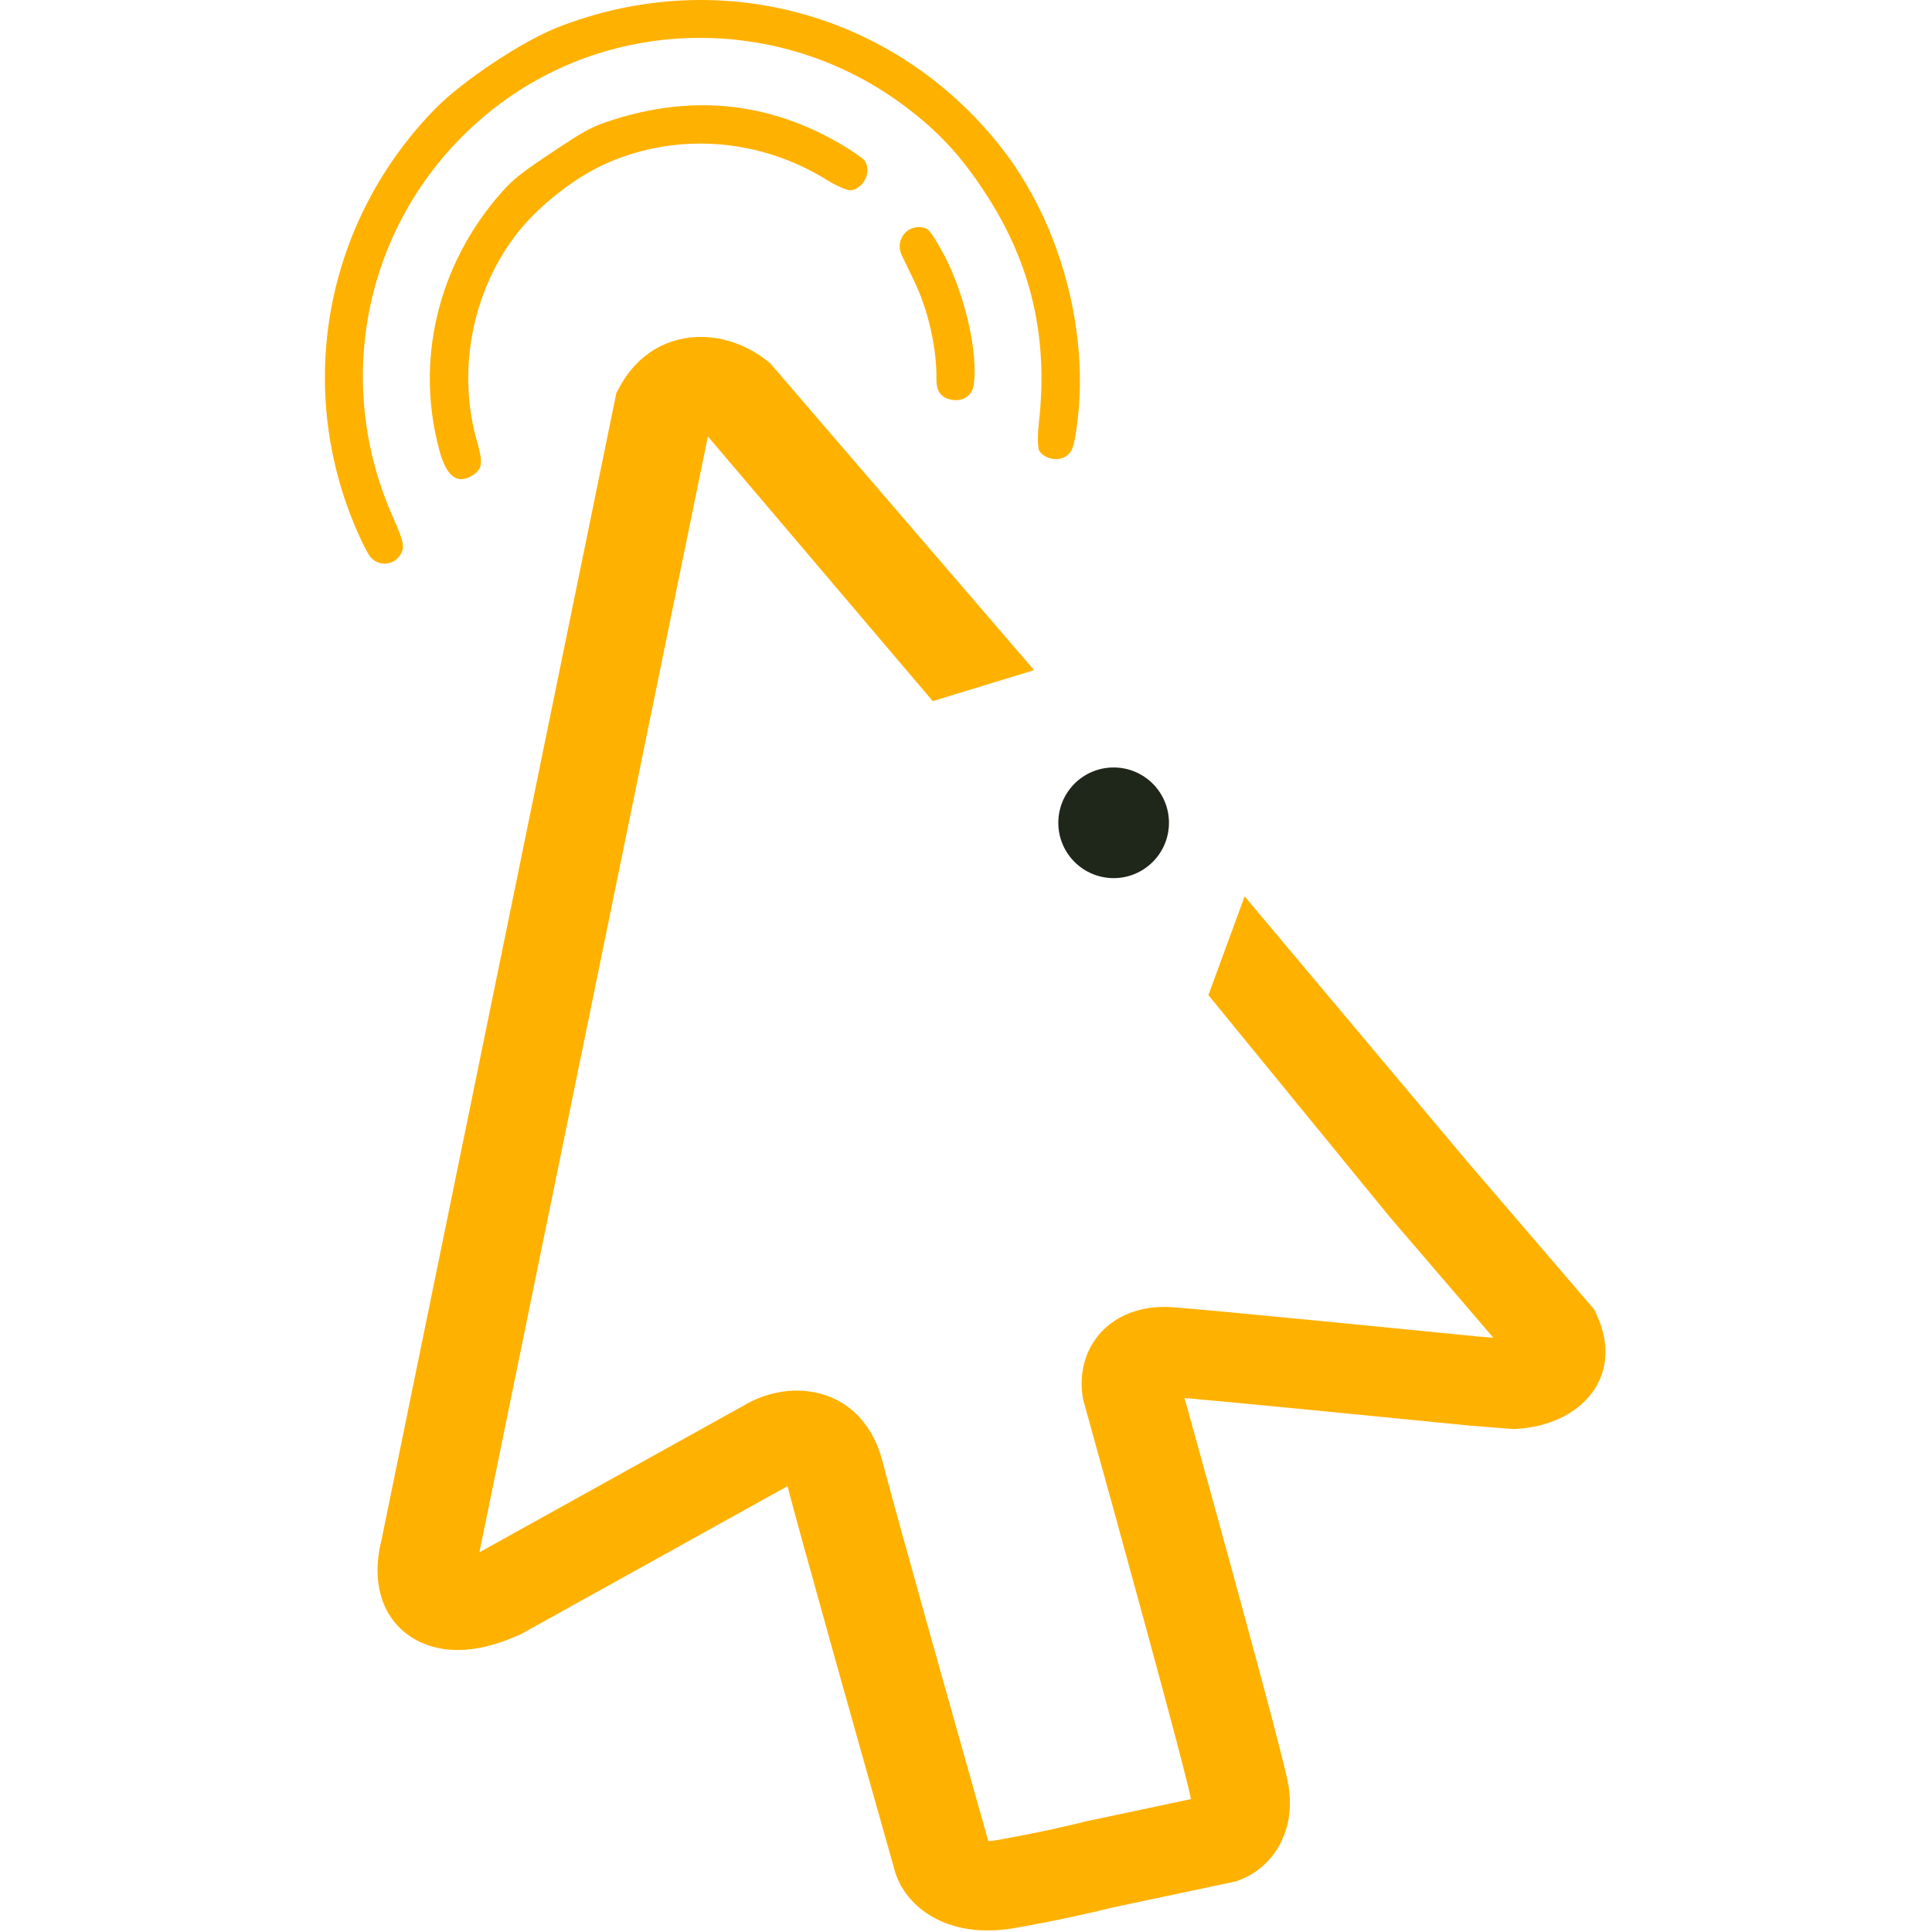
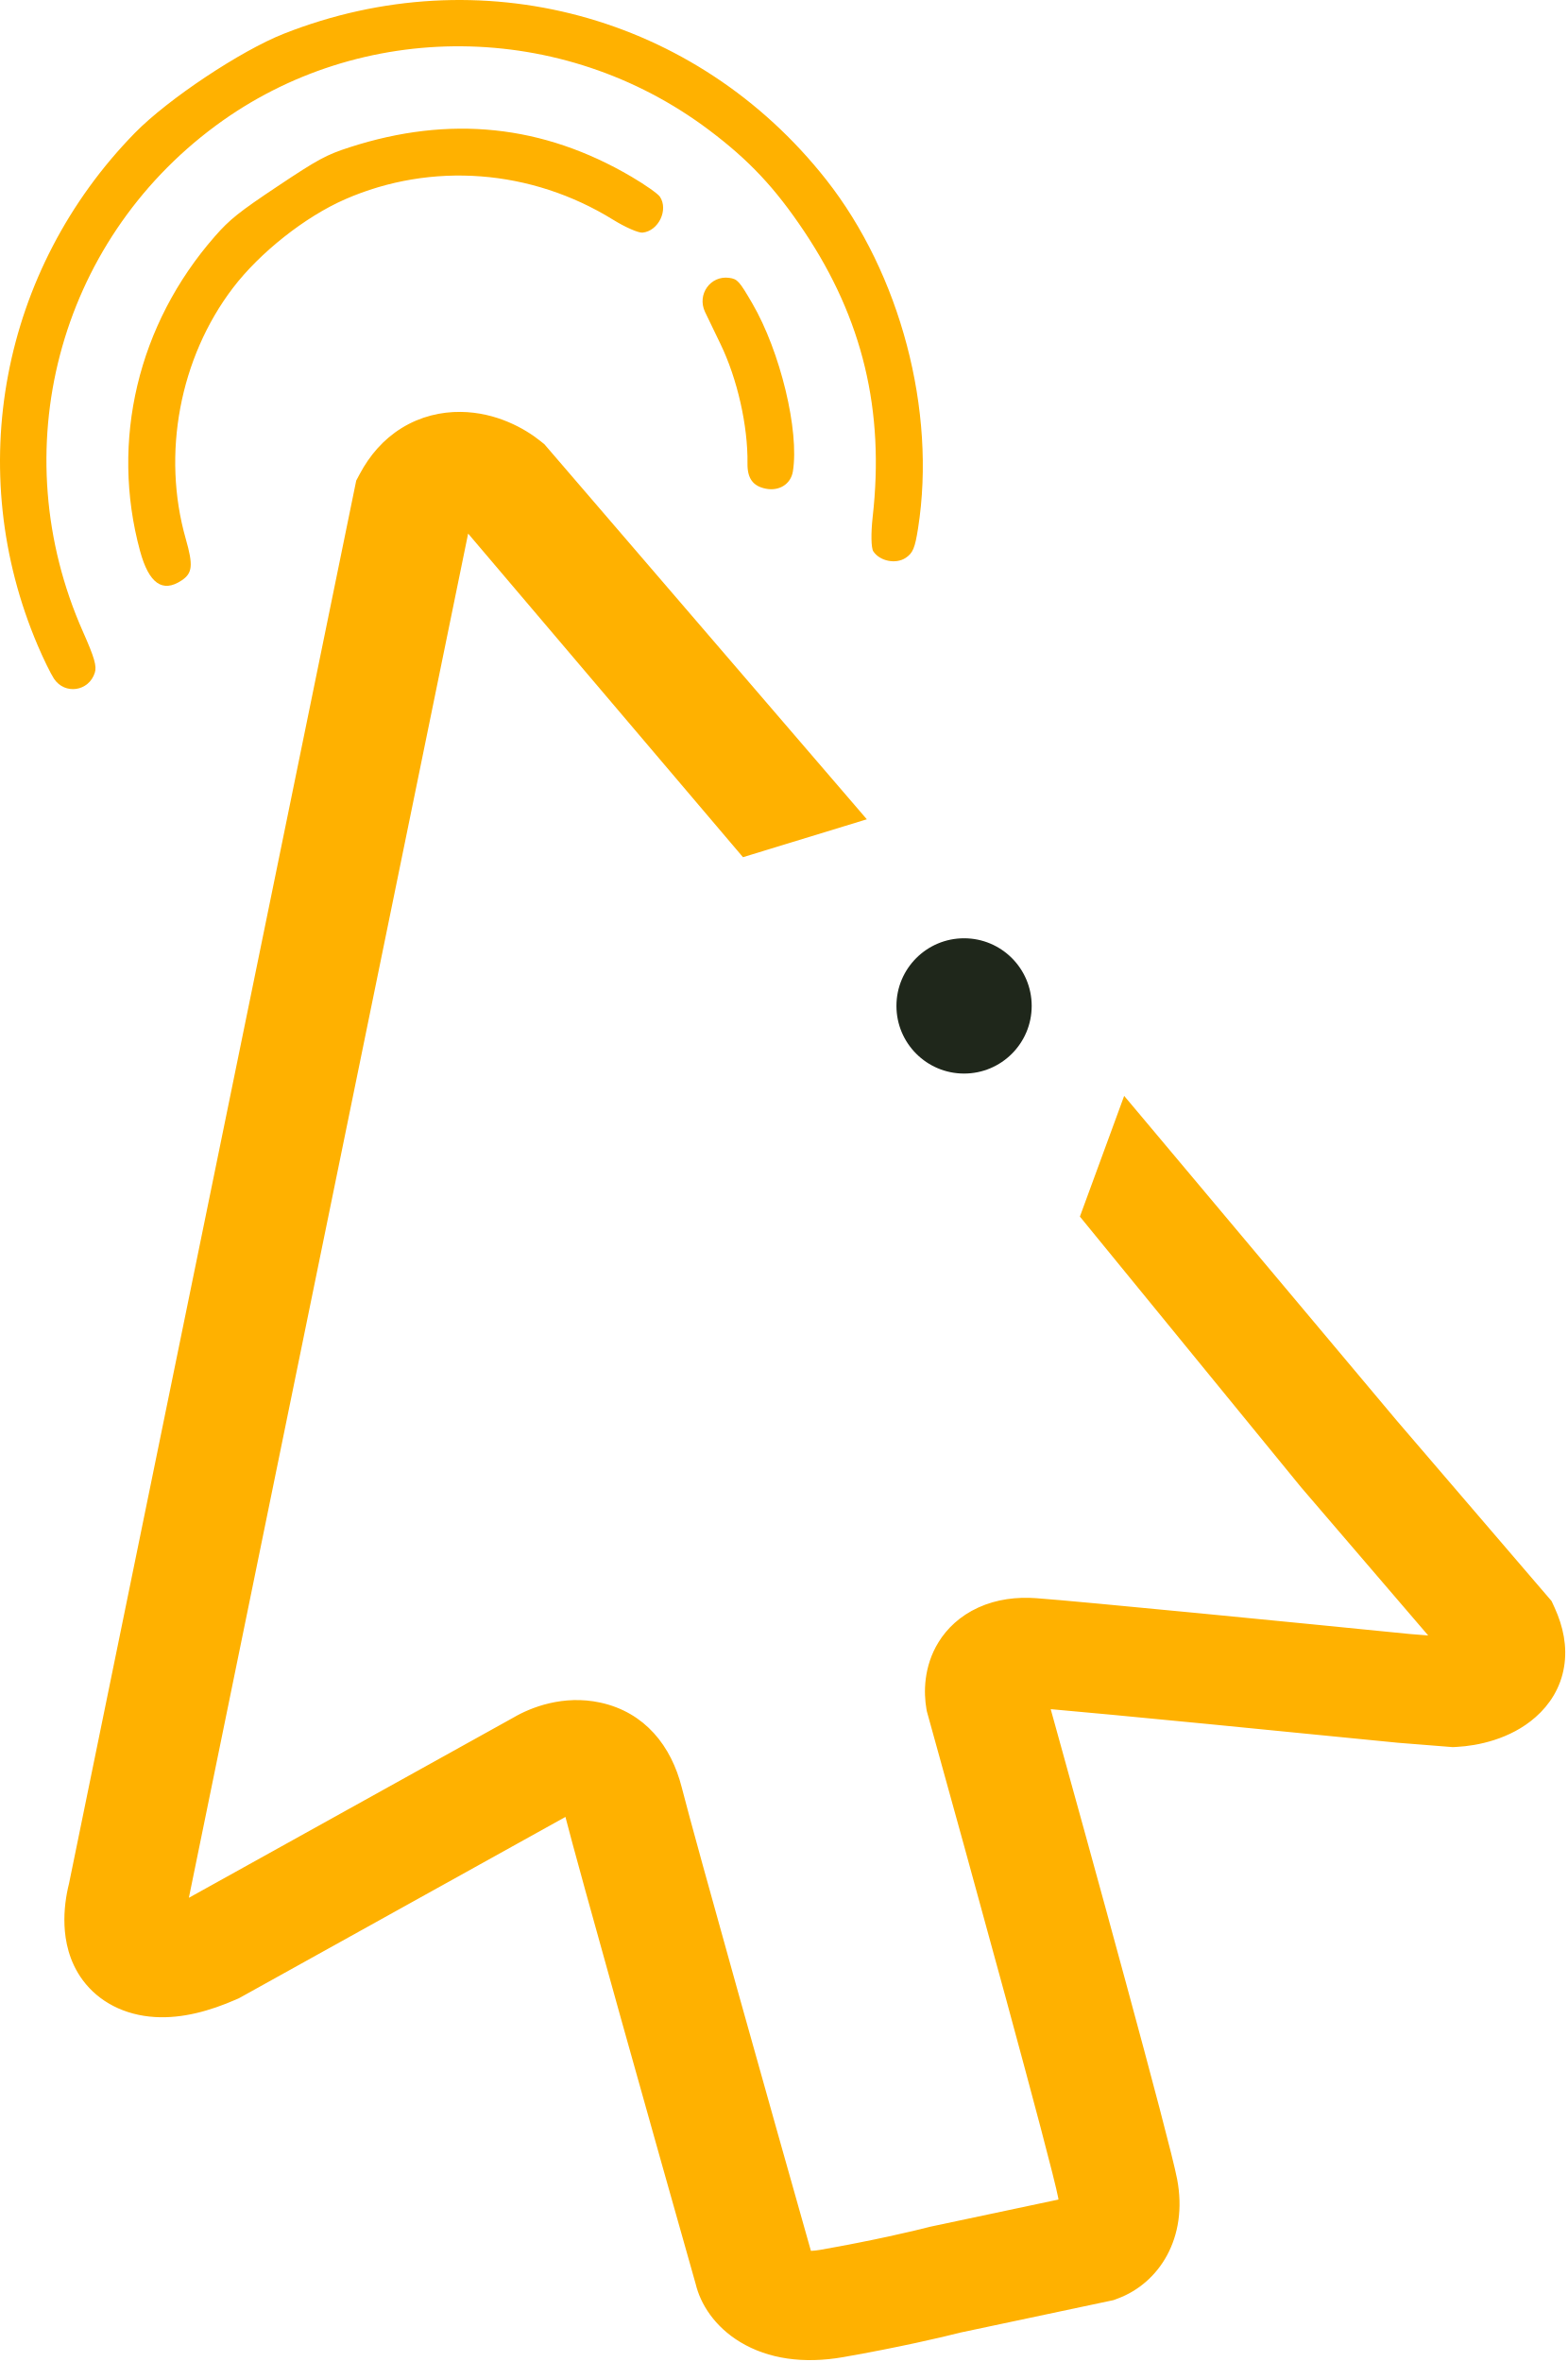
- <svg xmlns="http://www.w3.org/2000/svg" viewBox="-131 0 779 779" fill="none">
+ <svg xmlns="http://www.w3.org/2000/svg" width="517" height="779" viewBox="0 0 517 779" fill="none">
  <path d="M340.337 331.758C340.337 344.079 330.349 354.067 318.028 354.067C305.709 354.067 295.721 344.079 295.721 331.758C295.721 319.439 305.709 309.451 318.028 309.451C330.349 309.451 340.337 319.439 340.337 331.758Z" fill="#1F271B" />
  <path fill-rule="evenodd" clip-rule="evenodd" d="M272.512 59.218C229.65 4.872 158.241 -14.34 93.671 11.104C79.38 16.735 55.339 32.745 44.467 43.866C0.336 89.019 -12.182 155.206 12.48 212.964C14.363 217.374 16.761 222.27 17.808 223.843C21.39 229.226 29.326 228.058 31.279 221.859C31.964 219.68 31.156 216.888 27.366 208.333C0.972 148.801 18.982 80.075 71.079 41.509C119.009 6.029 185.584 6.575 233.839 42.845C247.079 52.797 255.675 61.948 265.298 76.331C284.582 105.157 291.842 135.424 287.883 170.466C287.275 175.85 287.364 180.752 288.089 181.842C290.245 185.083 295.525 186.146 298.765 183.99C301.142 182.408 301.824 180.78 302.856 174.218C308.94 135.474 297.017 90.291 272.512 59.218ZM240.589 91.643C234.376 90.757 229.84 97.128 232.58 102.887C233.341 104.488 235.632 109.238 237.669 113.444C243.24 124.952 246.75 140.457 246.581 152.823C246.514 157.767 248.369 160.328 252.626 161.172C257.079 162.057 260.881 159.635 261.557 155.483C263.731 142.085 257.411 115.917 248.163 100.047C243.876 92.689 243.28 92.027 240.589 91.643ZM208.308 58.278C179.119 41.12 148.274 37.908 115.286 48.59C107.633 51.069 104.896 52.551 91.629 61.394C78.831 69.926 75.784 72.358 70.876 77.958C45.48 106.939 36.325 145.437 46.199 181.719C49.117 192.44 53.613 195.622 59.915 191.428C63.514 189.032 63.773 186.456 61.279 177.722C53.303 149.772 59.273 118.022 76.838 94.964C85.723 83.298 100.643 71.501 113.787 65.747C142.304 53.264 175.292 55.779 202.288 72.49C206.259 74.949 210.614 76.852 211.965 76.72C217.214 76.206 220.586 69.225 217.69 64.873C217.039 63.895 212.819 60.928 208.308 58.278Z" fill="#FFB100" />
  <path d="M119.494 158.739L119.282 159.132L119.193 159.569L24.587 621.602C23.607 625.468 22.925 630.134 23.134 634.937C23.343 639.697 24.488 646.165 28.813 651.982C33.724 658.588 41.62 662.802 51.263 663.373C59.841 663.88 68.622 661.46 77.141 657.735L77.826 657.437L77.958 657.378L78.088 657.308L187.715 596.445C187.77 596.645 187.829 596.854 187.884 597.075C192.724 616.12 218.827 708.769 231.305 752.842C232.773 758.993 237.131 765.993 245.169 770.845C253.931 776.134 265.165 777.777 277.825 775.562C295.81 772.418 310.509 769.002 316.403 767.479L366.59 756.846L366.814 756.797L367.032 756.717L368.184 756.284C380.736 751.582 390.038 737.673 386.482 719.018C384.016 706.088 357.849 611.061 344.099 561.59C365.997 563.479 429.135 569.704 461.024 572.889L461.196 572.907L461.227 572.91L461.26 572.913L479.046 574.326L479.252 574.342L479.457 574.332L480.603 574.268C486.902 573.924 497.418 571.925 505.342 564.904C509.703 561.074 513.081 555.868 514.125 549.419C515.17 543.159 513.849 536.928 511.177 531.059L510.44 529.449L510.256 529.056L509.979 528.728L459.356 469.735L459.335 469.711L374.897 369.143L371.485 365.083L369.661 370.062L358.955 399.238L358.353 400.882L359.461 402.239L430.705 489.404L430.732 489.437L430.76 489.471L430.828 489.548L430.837 489.557L475.486 541.596L464.866 540.752C464.854 540.752 464.845 540.751 464.832 540.748C430.02 537.272 356.409 530.015 341.71 528.943C335.5 528.491 329.231 529.259 323.516 531.857C317.739 534.486 313.749 538.433 311.209 542.542C306.51 550.137 306.578 558.353 307.444 563.279L307.542 563.835L307.57 563.982L307.61 564.127L307.76 564.673C321.397 613.672 348.663 712.701 350.908 724.473C351.098 725.477 351.166 726.278 351.175 726.899L307.238 736.208L307.168 736.223L307.097 736.242L306.71 736.343C302.281 737.504 288.347 740.793 270.893 743.843C268.421 744.276 266.882 744.236 266.081 744.147C253.446 699.519 227.761 608.325 223.071 589.882C219.769 576.897 211.582 566.381 197.663 563.347C186.075 560.822 175.814 564.827 170.255 568.101L60.523 629.022C60.216 629.151 59.921 629.271 59.635 629.384C59.694 629.126 59.755 628.871 59.823 628.616L59.906 628.3L59.927 628.217L59.946 628.134L153.373 171.856L244.416 279.03L245.724 280.572L247.656 279.979L278.193 270.637L282.687 269.261L279.625 265.698L178.474 148.071L178.289 147.855L178.065 147.676L177.085 146.892C172.248 143.015 163.2 137.822 151.929 137.707C145.842 137.644 139.389 139.102 133.48 142.753C127.715 146.316 123.428 151.366 120.32 157.191L119.494 158.739Z" fill="#FFB100" />
  <path d="M480.603 574.268L479.457 574.332L479.252 574.342L479.046 574.326L461.26 572.913L461.227 572.91L461.196 572.907L461.024 572.889C429.135 569.704 365.997 563.479 344.099 561.59C357.849 611.061 384.016 706.088 386.482 719.018C390.038 737.673 380.736 751.582 368.184 756.284L367.032 756.717L366.814 756.797L366.59 756.846L316.403 767.479C310.509 769.002 295.81 772.418 277.825 775.562C265.165 777.777 253.931 776.134 245.169 770.845C237.131 765.993 232.773 758.993 231.305 752.842C218.827 708.769 192.724 616.12 187.884 597.075C187.829 596.854 187.77 596.645 187.715 596.445L78.088 657.308L77.958 657.378L77.826 657.437L77.141 657.735C68.622 661.46 59.841 663.88 51.263 663.373C41.62 662.802 33.724 658.588 28.813 651.982C24.488 646.165 23.343 639.697 23.134 634.937C22.925 630.134 23.607 625.468 24.587 621.602L119.193 159.569L119.282 159.132L119.494 158.739L120.32 157.191M480.603 574.268L480.437 571.203M120.32 157.191C123.428 151.366 127.715 146.316 133.48 142.753C139.389 139.102 145.842 137.644 151.929 137.707C163.2 137.822 172.248 143.015 177.085 146.892L178.065 147.676L178.289 147.855L178.474 148.071L279.625 265.698L282.687 269.261L278.193 270.637L247.656 279.979L245.724 280.572L244.416 279.03L153.373 171.856L59.946 628.134L59.927 628.217L59.906 628.3L59.823 628.616C59.755 628.871 59.694 629.126 59.635 629.384C59.921 629.271 60.216 629.151 60.523 629.022L170.255 568.101C175.814 564.827 186.075 560.822 197.663 563.347C211.582 566.381 219.769 576.897 223.071 589.882C227.761 608.325 253.446 699.519 266.081 744.147C266.882 744.236 268.421 744.276 270.893 743.843C288.347 740.793 302.281 737.504 306.71 736.343L307.097 736.242L307.168 736.223L307.238 736.208L351.175 726.899C351.166 726.278 351.098 725.477 350.908 724.473C348.663 712.701 321.397 613.672 307.76 564.673L307.61 564.127L307.57 563.982L307.542 563.835L307.444 563.279C306.578 558.353 306.51 550.137 311.209 542.542C313.749 538.433 317.739 534.486 323.516 531.857C329.231 529.259 335.5 528.491 341.71 528.943C356.409 530.015 430.02 537.272 464.832 540.748C464.845 540.751 464.854 540.752 464.866 540.752L475.486 541.596L430.837 489.557L430.828 489.548L430.76 489.471L430.732 489.437L430.705 489.404L359.461 402.239L358.353 400.882L358.955 399.238L369.661 370.062L371.485 365.083L374.897 369.143L459.335 469.711L459.356 469.735L509.979 528.728L510.256 529.056L510.44 529.449L511.177 531.059C513.849 536.928 515.17 543.159 514.125 549.419C513.081 555.868 509.703 561.074 505.342 564.904C497.418 571.925 486.902 573.924 480.603 574.268M59.823 628.616L56.853 627.833M120.32 157.191L123.029 158.638" stroke="#FFB100" stroke-width="3.722" />
</svg>
